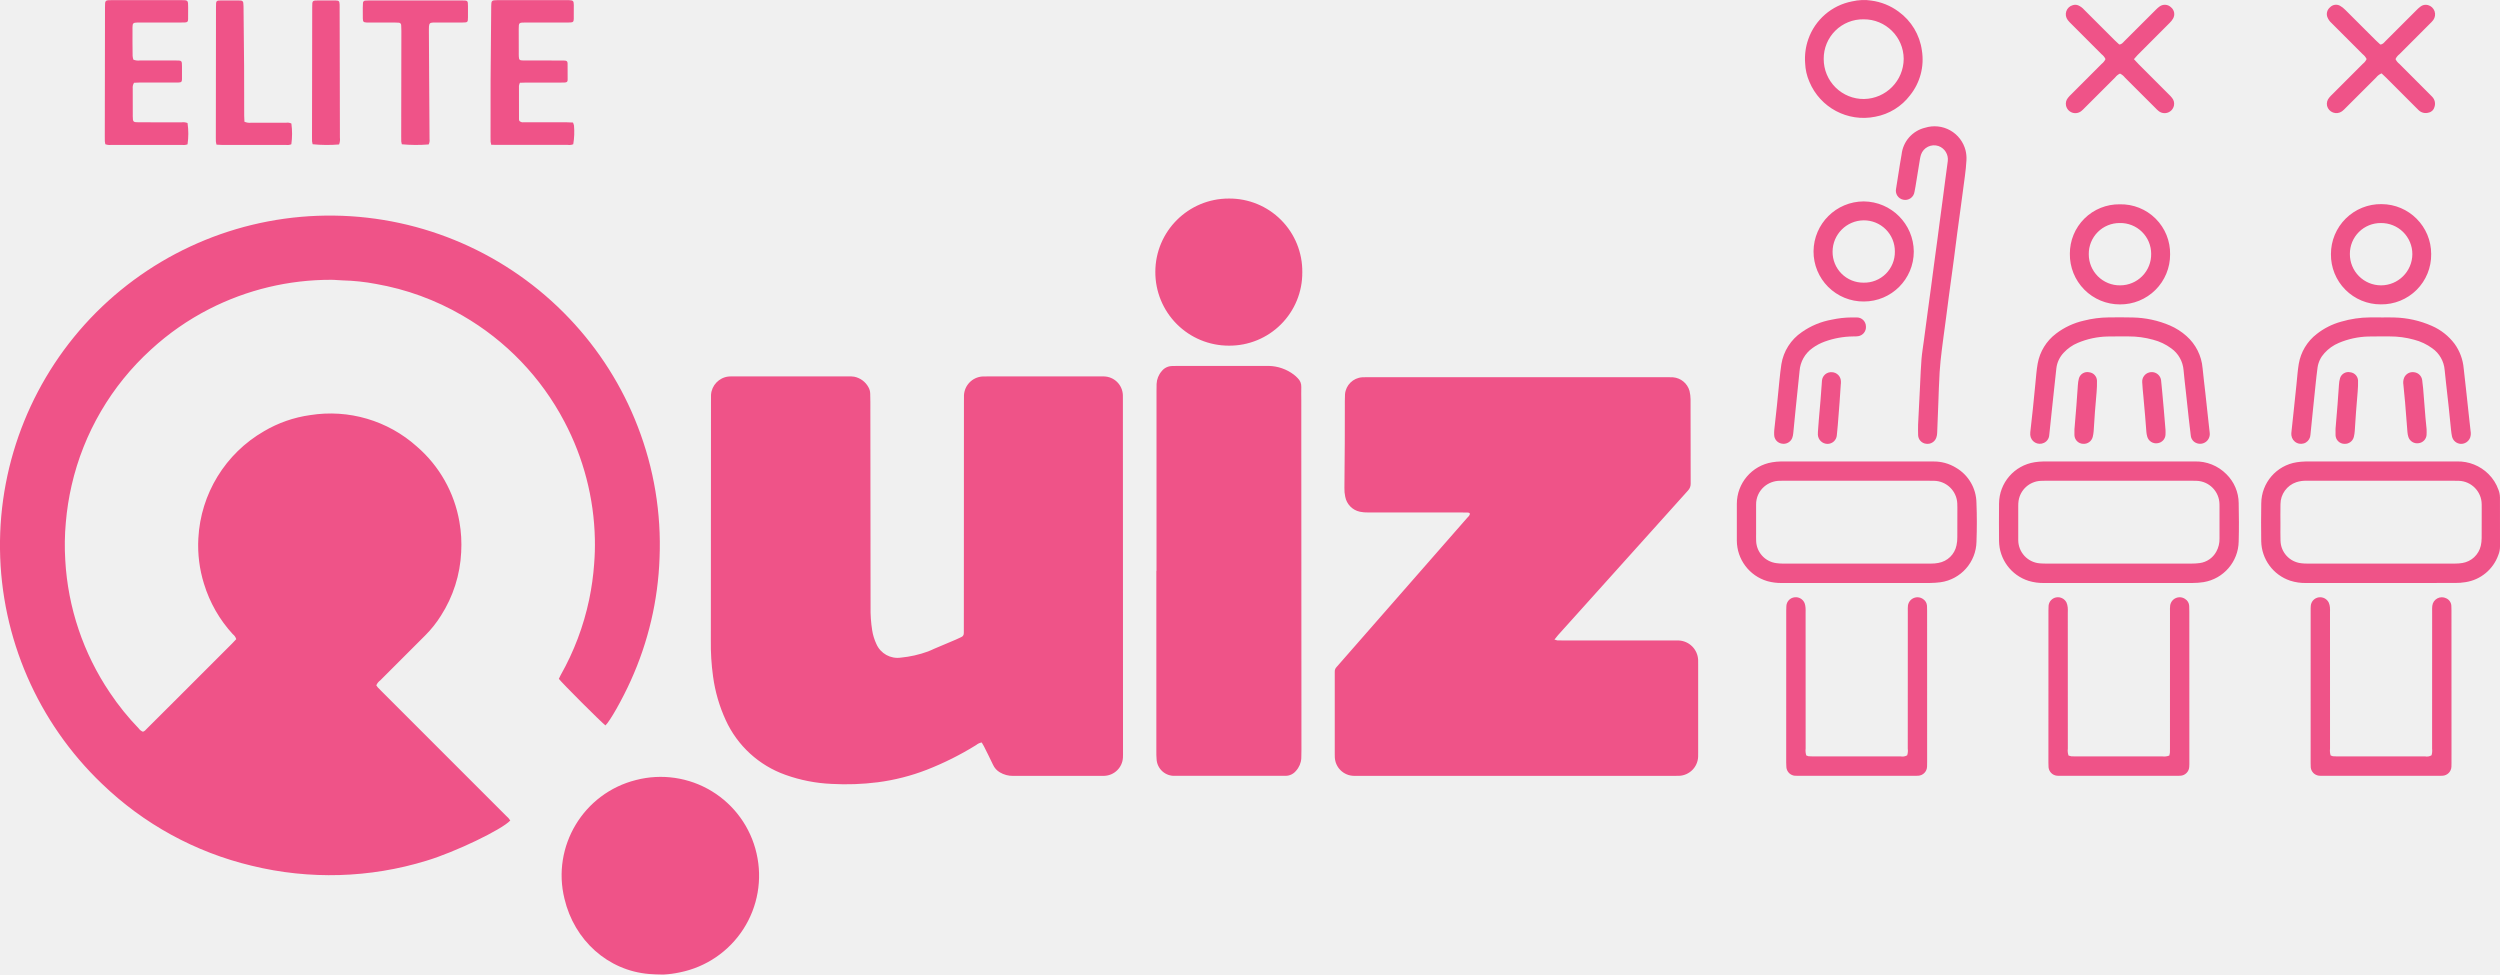
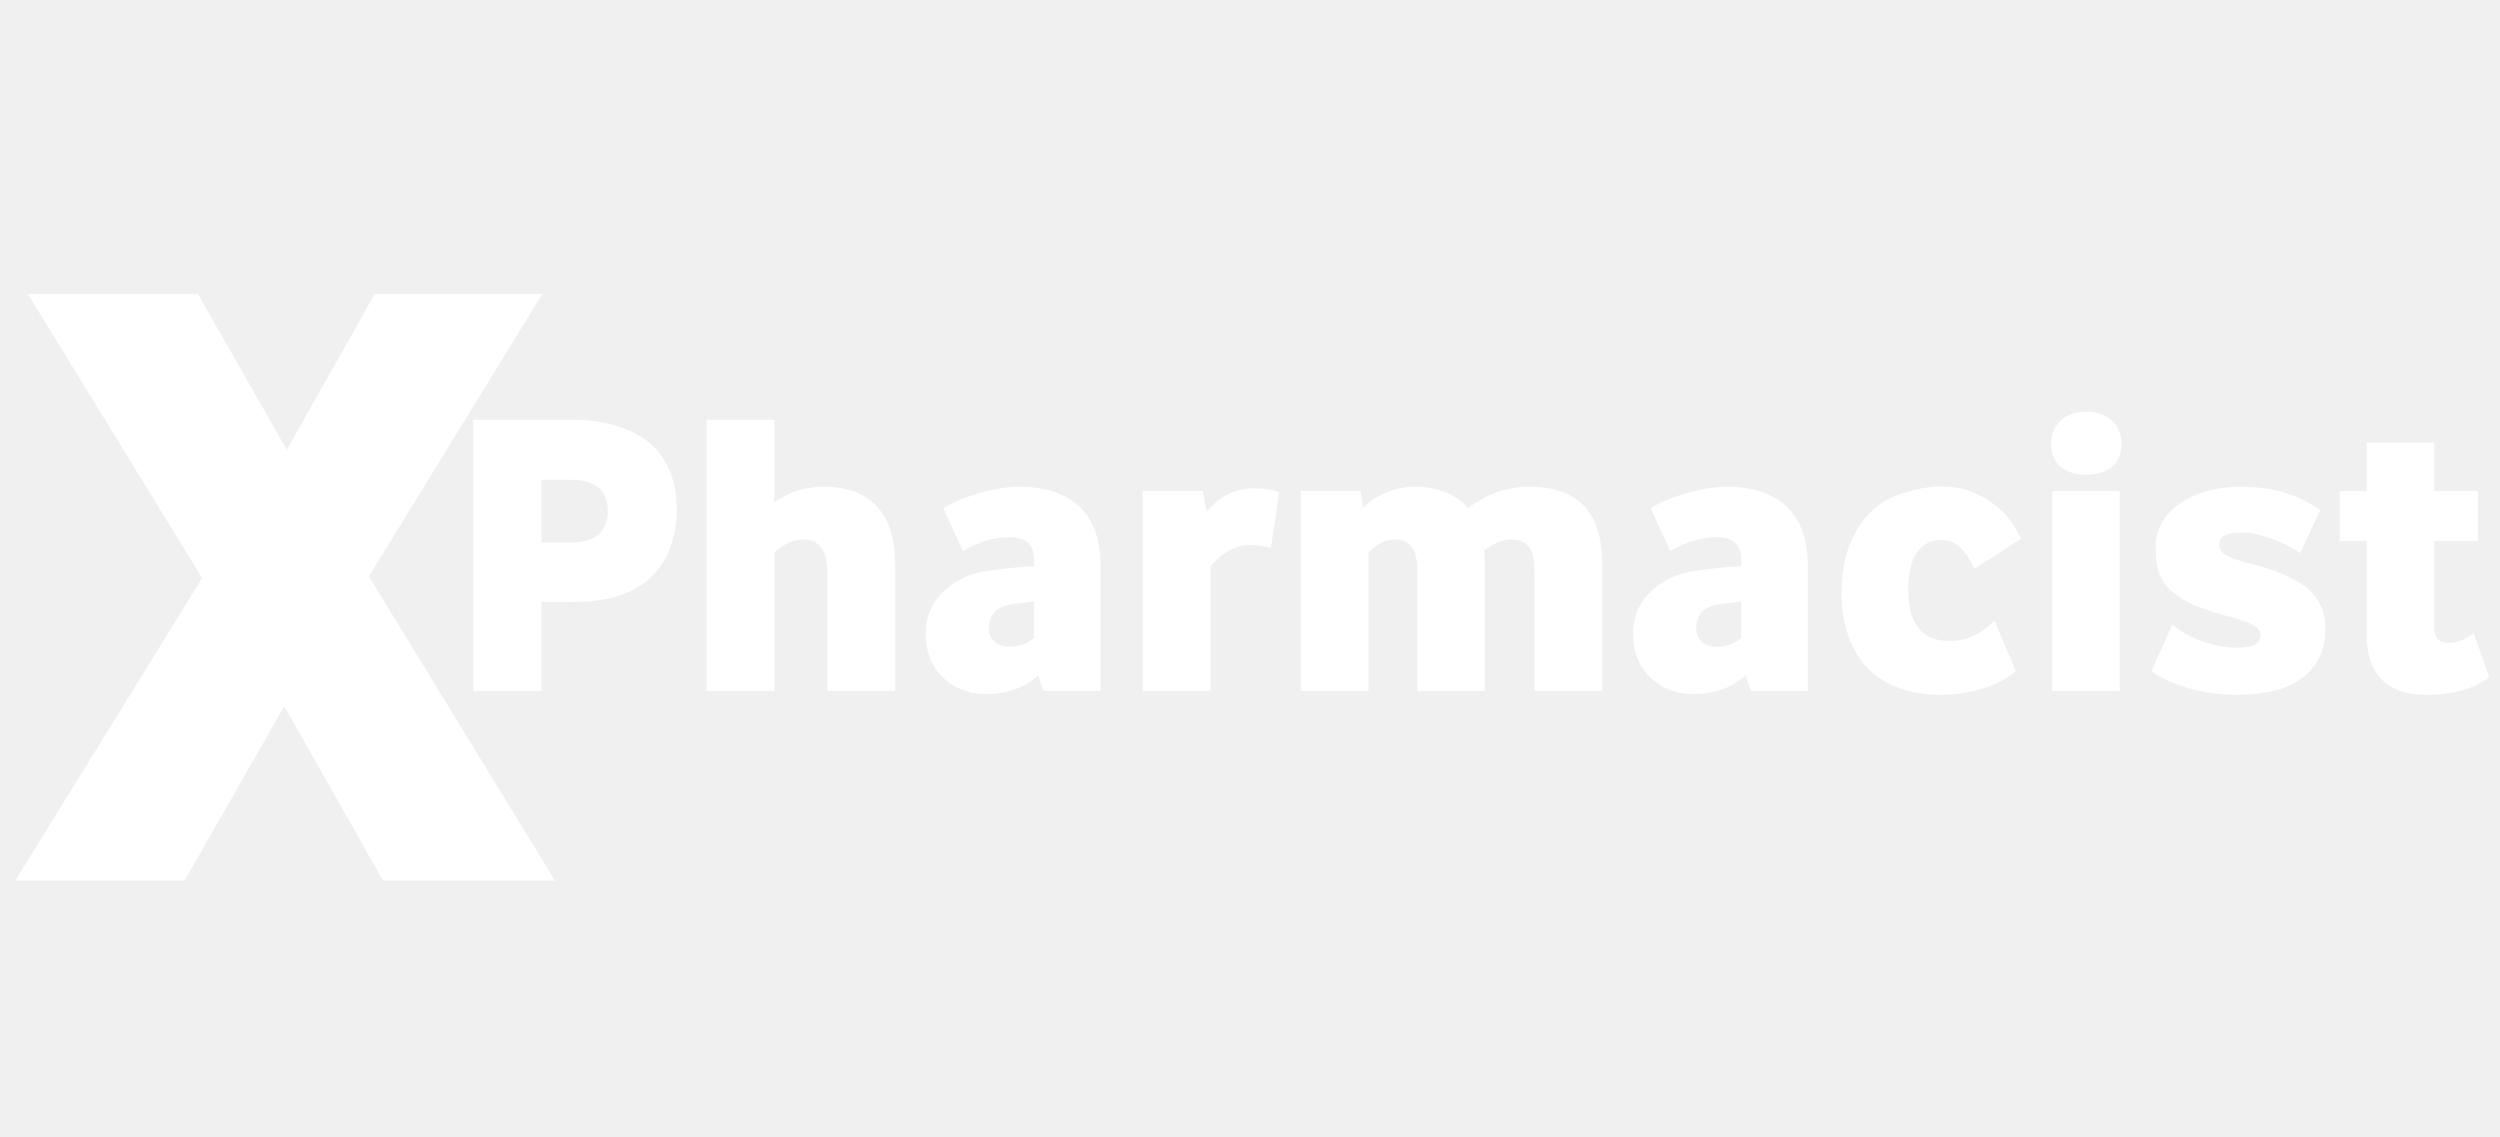
- <svg xmlns="http://www.w3.org/2000/svg" width="557.505" height="217.329" viewBox="0 0 557.505 217.329">
-   <g fill="#ef5388">
-     <path d="M147.913 217.329c-1.062-.011-2.437-.052-3.156-.125-9.2-.761-16.683-7.508-18.879-16.775a21.916 21.916 0 0 1 15.932-26.479 21.924 21.924 0 0 1 26.9 16.351 22 22 0 0 1-17.095 26.538 22.7 22.7 0 0 1-3.702.49M417.237.122a13.1 13.1 0 0 1 6.149 2.467 12.83 12.83 0 0 1 5.2 8.669 12.74 12.74 0 0 1-2.627 9.974 12.6 12.6 0 0 1-7.784 4.8 13.086 13.086 0 0 1-14.68-7.8 11.4 11.4 0 0 1-.946-4.139 13.2 13.2 0 0 1 .7-5.34A12.92 12.92 0 0 1 413.014.31a12 12 0 0 1 2.184-.3 9.6 9.6 0 0 1 2.039.112m-1.646 4.185a8.753 8.753 0 0 0-8.9 8.849 8.9 8.9 0 0 0 8.989 8.922 9 9 0 0 0 8.848-8.957 8.874 8.874 0 0 0-8.938-8.814ZM135.016 161.769c-.783-.551-9.754-9.508-10.389-10.386.117-.245.231-.526.378-.788a58.8 58.8 0 0 0 6.381-16.889 60 60 0 0 0 1.114-7.994 54 54 0 0 0 .157-5.538 58.7 58.7 0 0 0-6.788-26.133 58.9 58.9 0 0 0-22.74-23.675 58.2 58.2 0 0 0-19.313-7.051 45.4 45.4 0 0 0-7.338-.784c-.884-.013-1.767-.141-2.65-.134a59.45 59.45 0 0 0-27.136 6.5 58.7 58.7 0 0 0-13.041 9.076 58.6 58.6 0 0 0-17.674 30.238 59 59 0 0 0-1.3 8.315 55.5 55.5 0 0 0-.121 8.423 58.6 58.6 0 0 0 9.939 29.51 57.4 57.4 0 0 0 6.446 7.991 2 2 0 0 0 .931.726c.4-.1.655-.461.948-.751q2.911-2.889 5.809-5.79 6.578-6.573 13.152-13.149c.322-.322.625-.664.9-.956a2.17 2.17 0 0 0-.762-1.1 29.2 29.2 0 0 1-6.427-11.234 28.8 28.8 0 0 1-1.261-10.144 29.33 29.33 0 0 1 14.65-23.893 27.8 27.8 0 0 1 10.292-3.591 28.84 28.84 0 0 1 23.8 7.021 28.55 28.55 0 0 1 9.474 16.764 29.3 29.3 0 0 1 .4 6.781 28.74 28.74 0 0 1-4.5 14.136 24.7 24.7 0 0 1-3.514 4.42q-5.046 5-10.047 10.047a2.6 2.6 0 0 0-.869 1.1 4 4 0 0 0 .319.444c.261.283.538.551.81.823q13.927 13.926 27.853 27.854a4 4 0 0 1 .893 1.017c-1.906 2.054-12.33 7.05-18.654 8.954a73.3 73.3 0 0 1-39 1.133 72.1 72.1 0 0 1-33.437-18.313 73.57 73.57 0 0 1-1.26-105.076 73.66 73.66 0 0 1 105.5 1.313 73.1 73.1 0 0 1 15.281 24.143 72.8 72.8 0 0 1 4.861 29.291 72.5 72.5 0 0 1-6.419 27.36c-1.862 4.146-4.638 9.048-5.648 9.989m83.909 3.803a2.63 2.63 0 0 0-1.241.576 67.6 67.6 0 0 1-11.034 5.522 47 47 0 0 1-10.935 2.781 56.5 56.5 0 0 1-10.259.361 34.9 34.9 0 0 1-10.272-2.011 23.15 23.15 0 0 1-13.353-12.228 34.3 34.3 0 0 1-2.818-9.72 53 53 0 0 1-.494-8.059q.022-26.569.032-53.137c0-.539.017-1.079.007-1.617a4.4 4.4 0 0 1 3.88-4.073c.344-.034.692-.026 1.039-.026h25.648a6.6 6.6 0 0 1 1.381.068 4.65 4.65 0 0 1 3.153 2.329 3 3 0 0 1 .4 1.431c.015.616.032 1.232.033 1.848l.045 45.744a29.7 29.7 0 0 0 .357 5.177 11.4 11.4 0 0 0 .943 3.081 5.14 5.14 0 0 0 5.459 3.032 24.6 24.6 0 0 0 6.063-1.377c.469-.168.913-.4 1.373-.6 1.594-.676 3.192-1.346 4.785-2.024.425-.181.838-.389 1.258-.58a.91.91 0 0 0 .557-.922c-.006-.462.006-.924.006-1.386l.021-49.9c0-.578-.013-1.156.009-1.733a4.42 4.42 0 0 1 4.044-4.168c.384-.025.77-.018 1.155-.018h25.186c.27 0 .54.014.809 0a4.314 4.314 0 0 1 4.24 4.174c0 .462.006.924.006 1.386l.025 77.972c0 .5.013 1-.017 1.5a4.314 4.314 0 0 1-4.145 4.038h-.578c-6.585 0-13.171-.011-19.756.011a5.6 5.6 0 0 1-2.967-.789 3.76 3.76 0 0 1-1.522-1.684c-.652-1.394-1.351-2.766-2.038-4.143-.134-.27-.301-.521-.485-.836m127.722-22.949a3.6 3.6 0 0 0 .616.18c.384.021.77.018 1.155.018h24.606c.462 0 .924.013 1.386.008a4.545 4.545 0 0 1 4.278 4.335c-.006.308.005.616.005.924v19.751c0 .308-.011.616-.007.924a4.436 4.436 0 0 1-4.215 4.246q-.577.009-1.155.007h-70.467c-.308 0-.616-.011-.924 0a4.33 4.33 0 0 1-4.261-4.165 36 36 0 0 1-.012-.924v-17.441c0-.231.011-.462 0-.693a1.4 1.4 0 0 1 .406-1.042c.518-.57 1.015-1.158 1.522-1.738l15.978-18.25q5.783-6.6 11.565-13.209c.268-.307.627-.568.673-.975-.13-.282-.339-.269-.521-.277-.384-.017-.77-.015-1.155-.015q-10.513 0-21.025-.007a8 8 0 0 1-1.831-.161 4.22 4.22 0 0 1-3.277-3.355 8.2 8.2 0 0 1-.181-1.947c.013-3.426.063-6.852.082-10.277.017-3.042.008-6.083.014-9.125 0-.5.022-1 .038-1.5a4.14 4.14 0 0 1 3.846-3.781c.423-.006.847-.021 1.27-.021h66.773c.423 0 .847.021 1.27.025a4.18 4.18 0 0 1 3.668 3.041 8.5 8.5 0 0 1 .23 1.826c.019 6.276.009 12.551.027 18.827a2.15 2.15 0 0 1-.594 1.553q-4.958 5.483-9.884 11-7.757 8.635-15.518 17.269c-1.184 1.317-2.374 2.629-3.555 3.949-.249.276-.473.581-.826 1.02m-88.743-15.301V87.239c0-.539 0-1.078.019-1.617a4.6 4.6 0 0 1 1.133-2.842 2.98 2.98 0 0 1 2.3-1.153q.404-.013.808-.016c6.932 0 13.864.016 20.8-.01a9.6 9.6 0 0 1 5.568 1.946 7 7 0 0 1 .853.776 2.52 2.52 0 0 1 .805 1.964c-.026 1 0 2 0 3l.035 77.97c0 .616 0 1.233-.033 1.847a4.57 4.57 0 0 1-1.2 2.813 2.97 2.97 0 0 1-2.326 1.093h-24.614a3.924 3.924 0 0 1-4.135-3.767c-.059-.611-.05-1.23-.05-1.846v-40.083Zm32.51-66.59a16.236 16.236 0 0 1-16.361 16.351 16.38 16.38 0 0 1-16.412-16.452 16.37 16.37 0 0 1 16.4-16.355 16.236 16.236 0 0 1 16.373 16.456m182.044 69.28h-16.626a11.3 11.3 0 0 1-3.415-.466 9.44 9.44 0 0 1-6.627-8.929q-.036-4.156 0-8.312a9.385 9.385 0 0 1 7.964-9.232 14 14 0 0 1 1.835-.16q16.915-.015 33.83-.008a9.55 9.55 0 0 1 7.081 2.848 9.15 9.15 0 0 1 2.732 6.427c.06 2.846.083 5.7 0 8.542a9.36 9.36 0 0 1-7.857 9.1 16 16 0 0 1-2.41.183c-5.499.015-11.003.007-16.507.007m.074-4.331h16.169a13 13 0 0 0 1.84-.115 4.94 4.94 0 0 0 3.678-2.513 5.7 5.7 0 0 0 .734-2.989v-7.159q.002-.231-.006-.462a5.28 5.28 0 0 0-5.138-5.221c-.269-.017-.539-.012-.808-.012H455.97c-.308 0-.617 0-.923.023a5.24 5.24 0 0 0-4.9 4.449 7 7 0 0 0-.074 1.15q-.008 3.637 0 7.274v.347a5.22 5.22 0 0 0 4.786 5.175c.5.044 1 .054 1.5.054q8.089.002 16.174-.001Zm-58.481 4.331h-16.742a11.4 11.4 0 0 1-3.192-.416 9.46 9.46 0 0 1-6.8-9.028q.023-4.1 0-8.2a9.41 9.41 0 0 1 7.9-9.285 13 13 0 0 1 1.834-.171q17.031-.015 34.062 0a9.4 9.4 0 0 1 5.057 1.378 9.21 9.21 0 0 1 4.582 7.828c.117 2.881.114 5.775.009 8.657a9.325 9.325 0 0 1-8.021 9.069 20 20 0 0 1-2.3.159q-8.191.022-16.389.009m.022-22.807h-16.169c-.385 0-.771-.012-1.155.014a5.4 5.4 0 0 0-3.281 1.259 5.18 5.18 0 0 0-1.854 4.067c-.007 2.117 0 4.234 0 6.351 0 .578-.017 1.156.01 1.732a5.16 5.16 0 0 0 4.491 4.952 10 10 0 0 0 1.38.1q16.573.008 33.147 0a8 8 0 0 0 1.606-.144 4.99 4.99 0 0 0 4.059-3.936 8 8 0 0 0 .179-1.831c.021-2.194.011-4.388.011-6.582 0-.308.005-.617-.02-.923a5.28 5.28 0 0 0-5.2-5.044c-.384-.02-.77-.01-1.155-.01Zm116.813 22.807h-16.635a11 11 0 0 1-3.525-.516 9.465 9.465 0 0 1-6.47-8.822c-.03-2.81-.052-5.622.008-8.432a9.35 9.35 0 0 1 7.92-9.162 15 15 0 0 1 1.95-.168q16.867-.015 33.733-.008a9.64 9.64 0 0 1 7.095 2.831 9.3 9.3 0 0 1 2.2 3.49 5 5 0 0 1 .336 1.688q-.005 5.484.008 10.969a5 5 0 0 1-.385 1.911 9.24 9.24 0 0 1-7.3 6.027 13 13 0 0 1-2.3.18q-8.317.027-16.635.012m.107-22.807h-16.631a6.9 6.9 0 0 0-2.274.323 5.2 5.2 0 0 0-3.538 4.922c-.036 1.539-.009 3.079-.008 4.619 0 1.155-.028 2.311.014 3.464a5.185 5.185 0 0 0 4.632 5.073 10 10 0 0 0 1.267.073q16.515.006 33.031 0a10 10 0 0 0 1.608-.124 5.05 5.05 0 0 0 4.131-3.86 8.2 8.2 0 0 0 .189-1.714c.023-2.155.012-4.311.013-6.467 0-.346.008-.693-.006-1.039a5.277 5.277 0 0 0-5.1-5.252c-.383-.026-.77-.014-1.155-.015Zm-11.256 61.26a2.3 2.3 0 0 0 .5.179 7 7 0 0 0 .922.036h19.633a2.05 2.05 0 0 0 1.446-.249 3.6 3.6 0 0 0 .125-1.48q.01-15.3.009-30.6a9 9 0 0 1 .034-1.268 2.15 2.15 0 0 1 3.131-1.649 1.94 1.94 0 0 1 1.118 1.639c.027.344.027.692.027 1.038q.005 16.975.007 33.949c0 .308-.014.616-.014.923a2.1 2.1 0 0 1-2 2.011c-.269.019-.539.014-.808.014h-25.87a6 6 0 0 1-.921-.033 2.07 2.07 0 0 1-1.776-1.854c-.012-.346-.026-.692-.026-1.038q0-16.974.006-33.948c0-.346-.006-.695.027-1.038a2.08 2.08 0 0 1 1.748-1.884 2.14 2.14 0 0 1 2.279 1.208 3.4 3.4 0 0 1 .243 1 10 10 0 0 1 .017 1.154q0 15.185.006 30.369a3.7 3.7 0 0 0 .137 1.521m-58.45.023a4 4 0 0 0 .623.172 8 8 0 0 0 .923.022h19.4a3.1 3.1 0 0 0 1.531-.194 4 4 0 0 0 .13-.629c.024-.383.013-.769.013-1.154q0-15.185.005-30.37a9 9 0 0 1 .033-1.268 2.14 2.14 0 0 1 3.336-1.5 1.91 1.91 0 0 1 .913 1.527c.026.422.03.846.03 1.269q.005 16.744.007 33.487c0 .385.008.771-.025 1.154a2.085 2.085 0 0 1-2.02 1.99c-.268.023-.539.013-.808.013h-25.755c-.308 0-.617.01-.923-.019a2.09 2.09 0 0 1-1.871-1.888 21 21 0 0 1-.03-1.038q0-16.975.008-33.949a10 10 0 0 1 .031-1.038 2.08 2.08 0 0 1 1.764-1.868 2.15 2.15 0 0 1 2.218 1.129 3.6 3.6 0 0 1 .286 1.1 9 9 0 0 1 .016 1.153q0 15.185.007 30.369a3.3 3.3 0 0 0 .158 1.53m-58.483-.02a2.4 2.4 0 0 0 .5.175 8 8 0 0 0 .922.036h19.633a2.06 2.06 0 0 0 1.448-.248 3.4 3.4 0 0 0 .129-1.478q.01-15.3.009-30.6a10 10 0 0 1 .028-1.269 2.144 2.144 0 0 1 3.416-1.464 1.9 1.9 0 0 1 .833 1.453c.025.383.027.769.027 1.154q0 16.859.006 33.718c0 .346.009.694-.018 1.039a2.09 2.09 0 0 1-2 2.009c-.267.024-.538.014-.808.014h-25.87a8 8 0 0 1-.808-.017 2.07 2.07 0 0 1-1.884-1.872 9 9 0 0 1-.042-1.037q0-16.974.007-33.949c0-.346.021-.692.034-1.038a2.06 2.06 0 0 1 1.865-1.9 2.12 2.12 0 0 1 2.209 1.332 3.7 3.7 0 0 1 .2 1.009c.034.382.012.769.012 1.154q0 15.127.008 30.254a3.6 3.6 0 0 0 .144 1.525M109.55 32.286a5 5 0 0 1-.146-.665c-.021-.346-.012-.692-.012-1.039 0-4.233-.012-8.468.011-12.7.03-5.5.088-11.006.139-16.509.011-1.228.106-1.336 1.307-1.337q7.911-.012 15.822 0h.231c.922.04 1.043.151 1.057 1.105q.024 1.56-.01 3.118c-.014.583-.182.725-.78.756-.307.016-.616.008-.924.008h-9.124c-1.4 0-1.44.042-1.444 1.41q.001 2.83.01 5.658-.002.231.007.462c.042.791.153.926.981.93 2.733.017 5.467.009 8.2.011.346 0 .694-.008 1.039.014.469.029.65.174.659.625q.037 1.846.011 3.694c0 .386-.19.539-.589.57-.306.024-.615.019-.923.019h-7.738c-.457 0-.914.027-1.4.042a2.8 2.8 0 0 0-.206.7c-.008 2.5 0 5 .01 7.5a1.2 1.2 0 0 0 .082.313 1.15 1.15 0 0 0 .974.294c.847.01 1.694.006 2.541.006h7.045c.458 0 .915.034 1.4.053a3.5 3.5 0 0 1 .223.686 16.3 16.3 0 0 1-.169 4.156 2.3 2.3 0 0 1-1.212.145c-2.194.008-4.389 0-6.583 0h-9.124c-.42.009-.839-.011-1.365-.025M29.898 18.459a1.9 1.9 0 0 0-.3 1.249c0 2.079 0 4.157.01 6.235.009 1.244.085 1.324 1.306 1.328 3.2.011 6.39 0 9.585.008a2.6 2.6 0 0 1 1.323.159 16.4 16.4 0 0 1 0 4.751 2.56 2.56 0 0 1-1.215.127q-4.388.01-8.777 0h-7.045a2.74 2.74 0 0 1-1.3-.155 5 5 0 0 1-.107-.644c-.02-.384-.011-.769-.01-1.154l.046-28.751c0-1.578 0-1.582 1.614-1.583h15.359c1.568 0 1.569.007 1.57 1.624 0 .885.01 1.771-.012 2.656-.013.53-.168.667-.707.7-.307.019-.616.01-.924.011h-9.585c-1.031.026-1.174.129-1.181 1.111-.014 2.117 0 4.234.026 6.351a4 4 0 0 0 .166.818 2.9 2.9 0 0 0 1.455.186c2.656.008 5.312 0 7.969 0 1.41 0 1.412.005 1.419 1.391 0 .924.014 1.848 0 2.771-.011.6-.156.724-.766.753-.269.013-.539.006-.808.006h-7.853c-.423.01-.841.037-1.258.052m397.84 76.261.417-8.321q.02-.462.043-.923c.095-1.806.15-3.615.3-5.416.115-1.377.349-2.745.531-4.117q.417-3.145.836-6.289c.261-1.943.53-3.886.79-5.829l.6-4.574c.26-1.943.529-3.886.789-5.829l.6-4.575c.181-1.372.368-2.743.55-4.115l.6-4.573c.187-1.41.385-2.818.564-4.229a3.155 3.155 0 0 0-2.066-3.364 3.086 3.086 0 0 0-3.909 1.927 7 7 0 0 0-.234 1.012c-.337 2.049-.664 4.1-1 6.148-.062.379-.128.759-.213 1.134a2.085 2.085 0 0 1-2.546 1.742 2.05 2.05 0 0 1-1.562-2.451c.277-1.863.583-3.723.881-5.583.11-.684.236-1.364.35-2.047a6.89 6.89 0 0 1 5.237-5.965 7.13 7.13 0 0 1 9.028 5.056 7.5 7.5 0 0 1 .2 2.171c-.052 1.188-.2 2.375-.346 3.557-.273 2.174-.575 4.344-.869 6.516-.278 2.057-.566 4.113-.838 6.171-.267 2.02-.512 4.043-.78 6.063-.344 2.591-.705 5.18-1.052 7.771-.265 1.981-.515 3.965-.777 5.947-.277 2.1-.58 4.189-.832 6.288-.2 1.641-.386 3.286-.486 4.935-.145 2.381-.21 4.767-.3 7.15-.085 2.153-.158 4.307-.252 6.459a3.5 3.5 0 0 1-.188 1.013 2.08 2.08 0 0 1-2.274 1.382 2 2 0 0 1-1.786-1.953c-.036-.731-.006-1.463-.006-2.289m103.24-23.926c1 0 2-.04 3 .007a22 22 0 0 1 8.285 1.853 12.65 12.65 0 0 1 5.116 4.025 10.97 10.97 0 0 1 2.027 5.449c.187 1.836.41 3.669.613 5.5.181 1.644.354 3.289.532 4.933.128 1.186.252 2.371.394 3.556a2.9 2.9 0 0 1-.1 1.476 2.155 2.155 0 0 1-2.066 1.391 2.1 2.1 0 0 1-1.976-1.655 12 12 0 0 1-.208-1.37c-.185-1.759-.35-3.521-.538-5.28-.192-1.8-.4-3.593-.6-5.389-.1-.917-.211-1.835-.29-2.754a6.56 6.56 0 0 0-2.762-4.863 11.8 11.8 0 0 0-4.048-1.916 20 20 0 0 0-5.474-.734c-1.579.016-3.159-.028-4.736.021a18 18 0 0 0-6.617 1.439 8.9 8.9 0 0 0-3.172 2.261 6 6 0 0 0-1.534 3.178c-.171 1.218-.3 2.442-.429 3.666-.224 2.1-.437 4.208-.652 6.312-.172 1.684-.348 3.367-.51 5.052a2.12 2.12 0 0 1-1.009 1.723 2.152 2.152 0 0 1-3.236-1.579 3 3 0 0 1 0-.691c.175-1.683.362-3.365.54-5.048.2-1.874.39-3.749.589-5.623.162-1.53.256-3.072.512-4.586a10.66 10.66 0 0 1 4.015-6.674 15.4 15.4 0 0 1 5.43-2.738 23.4 23.4 0 0 1 6.488-.955h2.426Zm-38.202 25.807a2.162 2.162 0 0 1-2.982 2.2 2 2 0 0 1-1.249-1.676c-.17-1.3-.313-2.6-.457-3.9q-.33-2.981-.647-5.964c-.169-1.567-.364-3.133-.5-4.7a6.6 6.6 0 0 0-2.742-4.873 11.7 11.7 0 0 0-4.043-1.925 20 20 0 0 0-5.473-.74c-1.579.014-3.158-.028-4.736.019a18.1 18.1 0 0 0-6.619 1.429 8.9 8.9 0 0 0-3.1 2.167 6.05 6.05 0 0 0-1.654 3.483c-.154 1.375-.3 2.752-.448 4.128l-.6 5.621c-.181 1.721-.357 3.443-.541 5.164a2.05 2.05 0 0 1-1.181 1.729 2.14 2.14 0 0 1-3.056-1.77 3 3 0 0 1 .007-.576c.188-1.721.39-3.439.57-5.16.2-1.875.365-3.751.56-5.625.159-1.53.251-3.074.527-4.584a10.74 10.74 0 0 1 4.076-6.639 16.1 16.1 0 0 1 6.229-2.909 23.3 23.3 0 0 1 5.48-.716c1.81-.009 3.621-.047 5.429.015a22.2 22.2 0 0 1 8.3 1.794 13.6 13.6 0 0 1 3.679 2.358 10.76 10.76 0 0 1 3.578 7.157c.178 1.837.409 3.669.612 5.5.177 1.605.348 3.212.523 4.817q.206 1.893.418 3.784c.018.161.032.315.04.392M95.592 32.212a34.6 34.6 0 0 1-5.986-.036 4 4 0 0 1-.126-.624c-.023-.384-.012-.77-.011-1.154l.037-23.55c0-.422-.01-.846-.044-1.267a.54.54 0 0 0-.525-.519A11 11 0 0 0 87.9 5.02h-5.311c-.27 0-.539.007-.808 0-.719-.033-.851-.155-.872-.913-.022-.808-.012-1.617-.008-2.424a10 10 0 0 1 .042-1.036.524.524 0 0 1 .527-.512 8 8 0 0 1 .807-.03h20.782c1.274 0 1.289.022 1.3 1.287q.009 1.212 0 2.424c-.01 1.168-.042 1.2-1.259 1.205-1.886.006-3.772 0-5.657 0-.308 0-.617-.008-.924.011-.627.037-.792.2-.856.844a7 7 0 0 0-.02.692q.03 5.714.063 11.429.039 6.52.082 13.042a1.96 1.96 0 0 1-.196 1.173m-41.081-5.065a2.94 2.94 0 0 0 1.523.219c2.578.008 5.156 0 7.733.008a1.96 1.96 0 0 1 1.213.171 17 17 0 0 1-.011 4.626 2.25 2.25 0 0 1-1.209.146q-4.675.01-9.35 0h-4.964c-.376 0-.753-.036-1.168-.058-.057-.29-.119-.507-.137-.726-.022-.268-.01-.538-.009-.808l.034-29.2c0-1.42.006-1.423 1.389-1.428q1.674-.007 3.347 0c.269 0 .539 0 .807.028a.553.553 0 0 1 .545.5 6 6 0 0 1 .052.8c.046 4.5.1 9 .13 13.5.023 3.617.012 7.233.021 10.849-.001.462.037.912.054 1.373m421.362-13.953c.411.44.713.785 1.035 1.107q3.344 3.352 6.694 6.7a7 7 0 0 1 .782.847 2.02 2.02 0 0 1 .426 1.625 2.13 2.13 0 0 1-3.42 1.3 7.5 7.5 0 0 1-.757-.711l-6.782-6.774a3.1 3.1 0 0 0-1.088-.88 2.8 2.8 0 0 0-1.059.846q-3.4 3.382-6.782 6.774a8 8 0 0 1-.753.714 2.126 2.126 0 0 1-3.446-1.22 2.03 2.03 0 0 1 .456-1.725 8 8 0 0 1 .79-.841l6.693-6.7a3 3 0 0 0 .868-1.079 2.8 2.8 0 0 0-.856-1.068q-3.382-3.4-6.774-6.782a7 7 0 0 1-.78-.848 2.106 2.106 0 0 1 1.126-3.329 1.78 1.78 0 0 1 1.237.058 3.9 3.9 0 0 1 1.285.959q3.43 3.43 6.862 6.857c.324.323.668.625.956.893.583-.02.82-.411 1.112-.7 1.451-1.434 2.889-2.881 4.332-4.323.926-.925 1.848-1.854 2.78-2.773a5.3 5.3 0 0 1 .785-.676 1.97 1.97 0 0 1 2.545.182 1.965 1.965 0 0 1 .461 2.512 4.3 4.3 0 0 1-.783.988c-1.788 1.806-3.589 3.6-5.385 5.395-.6.6-1.2 1.193-1.794 1.8-.239.239-.45.507-.766.872m55.225 3.169a3 3 0 0 0-1.215.922q-3.4 3.38-6.78 6.771a6.6 6.6 0 0 1-.85.778 2.142 2.142 0 0 1-3.316-1.236 2.12 2.12 0 0 1 .484-1.829 7 7 0 0 1 .712-.755q3.386-3.39 6.773-6.778a2.8 2.8 0 0 0 .852-1.068 3.05 3.05 0 0 0-.873-1.078q-3.463-3.477-6.938-6.941a3.4 3.4 0 0 1-.965-1.409 1.945 1.945 0 0 1 .6-2.092 1.85 1.85 0 0 1 2.229-.373 5.3 5.3 0 0 1 1.176.91c2.3 2.274 4.577 4.567 6.866 6.849.323.322.668.622.956.889.583-.027.821-.417 1.111-.707q3.437-3.419 6.86-6.854a8 8 0 0 1 .937-.854 1.91 1.91 0 0 1 1.735-.375 2.152 2.152 0 0 1 1.167 3.343 7 7 0 0 1-.782.846q-3.385 3.391-6.772 6.779a2.8 2.8 0 0 0-.859 1.075 2.96 2.96 0 0 0 .863 1.072q3.341 3.352 6.692 6.7.328.326.647.659a2.23 2.23 0 0 1 .48 2.26 1.66 1.66 0 0 1-1.258 1.234 2.25 2.25 0 0 1-2.254-.517q-.33-.323-.657-.649-3.3-3.308-6.61-6.616c-.318-.326-.663-.629-1.011-.956" />
-     <path d="M415.644 67.235a11.13 11.13 0 0 1-11.223-11.189 11.224 11.224 0 0 1 11.2-11.132A11.265 11.265 0 0 1 426.78 56.09a11.14 11.14 0 0 1-11.136 11.145m-6.975-11.1a6.84 6.84 0 0 0 6.9 6.9 6.823 6.823 0 0 0 6.99-6.929 6.9 6.9 0 0 0-6.958-6.97 7 7 0 0 0-6.932 6.998Zm64.047-10.575a10.98 10.98 0 0 1 11.222 11.178 11.1 11.1 0 0 1-11.187 11.146 11.136 11.136 0 0 1-11.169-11.288 10.98 10.98 0 0 1 11.134-11.036m.086 18.073a6.91 6.91 0 0 0 6.913-7.048 6.857 6.857 0 0 0-7-6.849 6.86 6.86 0 0 0-6.914 6.932 6.91 6.91 0 0 0 7.001 6.966Zm58.13 4.242a11.07 11.07 0 0 1-11.128-11.2 11.133 11.133 0 0 1 11.286-11.157 11.117 11.117 0 0 1 11.069 11.137 11.067 11.067 0 0 1-11.227 11.22m.033-4.24a7 7 0 0 0 6.994-6.958 6.923 6.923 0 0 0-7.013-6.937 6.847 6.847 0 0 0-6.919 6.9 6.95 6.95 0 0 0 6.934 6.994Zm-455.35-31.42a32.5 32.5 0 0 1-5.9-.047 5 5 0 0 1-.125-.623c-.024-.306-.013-.615-.012-.922l.047-29.065C69.625.105 69.631.102 71.1.1c1.269 0 2.538-.011 3.807.01.665.011.784.155.825.834.011.191.007.384.007.577q.033 14.59.062 29.181a3.1 3.1 0 0 1-.186 1.513m337.339 38.574c.385 0 .771-.02 1.154 0a2.033 2.033 0 0 1 2 1.981 2.05 2.05 0 0 1-1.767 2.207 7 7 0 0 1-1.151.048 19.2 19.2 0 0 0-6.321 1.166 11 11 0 0 0-2.641 1.4 6.86 6.86 0 0 0-2.92 5.145c-.283 2.829-.587 5.656-.875 8.484-.183 1.8-.344 3.6-.533 5.393a3.9 3.9 0 0 1-.252 1.113 2.07 2.07 0 0 1-2.263 1.215 2.03 2.03 0 0 1-1.745-1.994 8 8 0 0 1 .036-1.152c.193-1.835.408-3.667.6-5.5s.354-3.672.546-5.506c.124-1.184.241-2.371.426-3.546a10.7 10.7 0 0 1 4.583-7.193 16.7 16.7 0 0 1 6.663-2.766 21.5 21.5 0 0 1 4.46-.495m107.874 24.848c.153-1.834.307-3.594.444-5.356.116-1.494.2-2.99.323-4.484a6.3 6.3 0 0 1 .241-1.469 1.945 1.945 0 0 1 2.285-1.311 1.955 1.955 0 0 1 1.729 1.861 23 23 0 0 1-.08 2.418c-.109 1.533-.259 3.063-.373 4.6-.106 1.417-.179 2.838-.285 4.256a8 8 0 0 1-.194 1.252 2.046 2.046 0 0 1-2.132 1.575 2 2 0 0 1-1.955-1.911c-.018-.502-.003-1.001-.003-1.431" />
-     <path d="M410.507 85.559c-.086 1.3-.163 2.61-.259 3.914q-.194 2.646-.413 5.291a56 56 0 0 1-.219 2.3 2.087 2.087 0 0 1-2.084 1.927 2.173 2.173 0 0 1-2.145-2.019 4.4 4.4 0 0 1 .014-.691q.095-1.323.2-2.646c.123-1.456.259-2.911.377-4.367.1-1.265.191-2.531.284-3.8.014-.191.01-.386.036-.576a2.07 2.07 0 0 1 2.214-1.894 2.08 2.08 0 0 1 2.015 2.1c-.012.153 0 .308 0 .462Zm52.099 10.177c.148-1.784.3-3.506.432-5.229.118-1.532.208-3.067.329-4.6a7.7 7.7 0 0 1 .22-1.476 1.95 1.95 0 0 1 2.323-1.412 1.95 1.95 0 0 1 1.718 1.869 24 24 0 0 1-.08 2.534c-.1 1.456-.256 2.908-.367 4.364s-.184 2.914-.292 4.37a7.6 7.6 0 0 1-.2 1.251 2.05 2.05 0 0 1-2.137 1.568 2 2 0 0 1-1.949-1.917c-.008-.459.003-.92.003-1.322m78.528-.047c0 .557.028.943-.006 1.323a2.02 2.02 0 0 1-1.775 1.823 2.06 2.06 0 0 1-2.271-1.364 5 5 0 0 1-.218-1.127c-.185-2.217-.343-4.435-.528-6.652-.108-1.3-.249-2.6-.375-3.893a2.9 2.9 0 0 1 .171-1.58 2.074 2.074 0 0 1 2.263-1.205 2.04 2.04 0 0 1 1.753 1.731q.137.91.212 1.829c.183 2.217.349 4.435.532 6.652.072.884.171 1.756.242 2.463m-58.219.224c0 .3.025.686-.005 1.068a2.02 2.02 0 0 1-1.753 1.853 2.05 2.05 0 0 1-2.317-1.463 5.5 5.5 0 0 1-.191-1.02c-.1-1.187-.182-2.377-.282-3.565-.119-1.418-.252-2.834-.376-4.252-.1-1.111-.226-2.221-.275-3.333a2.1 2.1 0 0 1 1.575-2.15 2.1 2.1 0 0 1 2.435 1.091 2 2 0 0 1 .2.654c.1.84.169 1.684.246 2.526.126 1.379.254 2.757.373 4.136.127 1.455.243 2.912.37 4.455" />
+ <svg xmlns="http://www.w3.org/2000/svg" width="550" zoomAndPan="magnify" viewBox="0 0 412.5 187.5" height="250" preserveAspectRatio="xMidYMid meet" version="1.0">
+   <defs>
+     <g />
+   </defs>
+   <g fill="#ffffff" fill-opacity="1">
+     <g transform="translate(3.338939, 145.3055)">
+       <g>
+         <path d="M 57.531 -50.203 L 86.156 -96.812 L 58.5 -96.812 L 43.984 -71.078 L 29.312 -96.812 L 1.25 -96.812 L 30.016 -49.922 L -0.828 0 L 27.109 0 L 43.562 -28.766 L 59.875 0 L 88.234 0 Z M 57.531 -50.203 " />
+       </g>
+     </g>
+   </g>
+   <g fill="#ffffff" fill-opacity="1">
+     <g transform="translate(90.7549, 145.3055)">
+       <g />
+     </g>
+   </g>
+   <g fill="#ffffff" fill-opacity="1">
+     <g transform="translate(73.69797, 114.0065)">
+       <g>
+         <path d="M 4.406 -44.75 L 4.406 0 L 15.656 0 L 15.656 -14.703 L 21.156 -14.703 C 24.609 -14.703 27.672 -15.219 30.359 -16.484 C 35.406 -18.797 37.969 -23.969 37.969 -29.922 C 37.969 -35.281 35.984 -39.562 31.969 -42 C 28.953 -43.781 25.188 -44.75 20.703 -44.75 Z M 15.656 -34.844 L 20.516 -34.844 C 22.047 -34.844 23.328 -34.578 24.297 -34 C 25.891 -33.234 26.594 -31.578 26.594 -29.656 C 26.594 -28 26.078 -26.469 24.547 -25.438 C 23.516 -24.797 22.109 -24.484 20.391 -24.484 L 15.656 -24.484 Z M 15.656 -34.844 " />
+       </g>
+     </g>
+   </g>
+   <g fill="#ffffff" fill-opacity="1">
+     <g transform="translate(113.005, 114.0065)">
+       <g>
+         <path d="M 14.766 -44.75 L 3.578 -44.75 L 3.578 0 L 14.766 0 L 14.766 -22.891 C 15.859 -23.906 17.703 -25 19.625 -25 C 21.984 -25 23.516 -23.328 23.516 -19.562 L 23.516 0 L 34.703 0 L 34.703 -20.906 C 34.703 -29.016 30.812 -33.688 22.953 -33.688 C 19.234 -33.688 16.625 -32.469 14.766 -31.125 Z M 14.766 -44.75 " />
+       </g>
+     </g>
+   </g>
+   <g fill="#ffffff" fill-opacity="1">
+     <g transform="translate(151.0977, 114.0065)">
+       <g>
+         <path d="M 7.797 -23.078 C 10.156 -24.484 12.781 -25.375 15.406 -25.375 C 18.156 -25.375 19.5 -24.156 19.5 -21.734 L 19.5 -20.578 C 15.984 -20.391 13.75 -20.078 12.469 -19.875 C 10.297 -19.688 7.547 -18.922 5.438 -17.125 C 3.203 -15.406 1.594 -12.844 1.656 -9.391 C 1.656 -6.203 2.75 -3.906 4.531 -2.172 C 6.391 -0.391 8.828 0.516 11.703 0.516 C 15.531 0.516 18.406 -0.891 20.203 -2.562 L 21.094 0 L 30.484 0 L 30.484 -20.844 C 30.484 -29.594 25.25 -33.688 17.125 -33.688 C 15.219 -33.688 12.406 -33.375 8.625 -32.031 C 6.844 -31.453 5.562 -30.75 4.531 -30.172 Z M 19.5 -8.688 C 18.469 -7.922 17.062 -7.281 15.531 -7.281 C 13.359 -7.281 12.078 -8.562 12.078 -10.234 C 12.078 -12.344 12.969 -13.75 15.594 -14.25 C 15.781 -14.312 16.234 -14.375 16.812 -14.453 C 17.391 -14.516 18.344 -14.578 19.5 -14.766 Z M 19.5 -8.688 " />
+       </g>
+     </g>
+   </g>
+   <g fill="#ffffff" fill-opacity="1">
+     <g transform="translate(184.9721, 114.0065)">
+       <g>
+         <path d="M 13.484 -32.984 L 3.578 -32.984 L 3.578 0 L 14.766 0 L 14.766 -20.641 C 16.109 -22.188 18.469 -24.094 21.156 -24.094 C 22.25 -24.094 23.453 -23.906 24.734 -23.594 L 26.078 -32.734 C 25.062 -33.234 23.453 -33.438 21.922 -33.438 C 18.156 -33.438 15.656 -31.453 14.125 -29.594 Z M 13.484 -32.984 " />
+       </g>
+     </g>
+   </g>
+   <g fill="#ffffff" fill-opacity="1">
+     <g transform="translate(211.0489, 114.0065)">
+       <g>
+         <path d="M 13.422 -32.984 L 3.578 -32.984 L 3.578 0 L 14.766 0 L 14.766 -22.891 C 15.781 -23.906 17.328 -25 19.172 -25 C 21.922 -25 22.812 -22.891 22.812 -19.938 L 22.812 0 L 33.938 0 L 33.938 -21.219 C 33.938 -22.109 33.875 -22.688 33.812 -23.203 C 34.578 -23.656 34.969 -23.906 35.031 -23.969 C 35.922 -24.547 37.078 -25 38.156 -25 C 41.234 -25 42.125 -23.141 42.125 -19.938 L 42.125 0 L 53.312 0 L 53.312 -20.969 C 53.312 -29.078 49.734 -33.688 41.359 -33.688 C 37.328 -33.688 34.078 -32.344 31.188 -30.172 C 29.141 -32.531 26.078 -33.688 22.312 -33.688 C 18.734 -33.688 15.656 -32.031 13.875 -30.234 Z M 13.422 -32.984 " />
+       </g>
+     </g>
+   </g>
+   <g fill="#ffffff" fill-opacity="1">
+     <g transform="translate(267.8045, 114.0065)">
+       <g>
+         <path d="M 7.797 -23.078 C 10.156 -24.484 12.781 -25.375 15.406 -25.375 C 18.156 -25.375 19.5 -24.156 19.5 -21.734 L 19.5 -20.578 C 15.984 -20.391 13.75 -20.078 12.469 -19.875 C 10.297 -19.688 7.547 -18.922 5.438 -17.125 C 3.203 -15.406 1.594 -12.844 1.656 -9.391 C 1.656 -6.203 2.75 -3.906 4.531 -2.172 C 6.391 -0.391 8.828 0.516 11.703 0.516 C 15.531 0.516 18.406 -0.891 20.203 -2.562 L 21.094 0 L 30.484 0 L 30.484 -20.844 C 30.484 -29.594 25.25 -33.688 17.125 -33.688 C 15.219 -33.688 12.406 -33.375 8.625 -32.031 C 6.844 -31.453 5.562 -30.75 4.531 -30.172 Z M 19.5 -8.688 C 18.469 -7.922 17.062 -7.281 15.531 -7.281 C 13.359 -7.281 12.078 -8.562 12.078 -10.234 C 12.078 -12.344 12.969 -13.75 15.594 -14.25 C 15.781 -14.312 16.234 -14.375 16.812 -14.453 C 17.391 -14.516 18.344 -14.578 19.5 -14.766 Z M 19.5 -8.688 " />
+       </g>
+     </g>
+   </g>
+   <g fill="#ffffff" fill-opacity="1">
+     <g transform="translate(301.6789, 114.0065)">
+       <g>
+         <path d="M 27.422 -11.562 C 25.312 -9.656 23.328 -8.25 19.875 -8.25 C 15.594 -8.25 13.172 -10.938 13.172 -16.812 C 13.172 -22.25 15.281 -24.922 18.672 -24.922 C 21.094 -24.922 22.688 -23.141 24.094 -20.141 L 31.828 -25.125 L 30.547 -27.359 C 29.344 -29.281 27.297 -31.266 24.094 -32.672 C 20.906 -34.078 16.422 -34.266 11 -32.156 C 5.812 -30.109 2.172 -24.359 2.172 -16.359 C 2.172 -5.312 8.375 0.641 18.531 0.641 C 24.547 0.641 28.828 -1.469 30.938 -3.266 Z M 27.422 -11.562 " />
+       </g>
+     </g>
+   </g>
+   <g fill="#ffffff" fill-opacity="1">
+     <g transform="translate(334.8502, 114.0065)">
+       <g>
+         <path d="M 9.391 -46.094 C 5.625 -46.094 3.578 -43.719 3.578 -40.781 C 3.578 -37.656 5.625 -35.672 9.391 -35.672 C 13.109 -35.672 15.219 -37.656 15.219 -40.781 C 15.219 -43.719 13.109 -46.094 9.391 -46.094 Z M 14.891 0 L 14.891 -32.984 L 3.766 -32.984 L 3.766 0 Z M 14.891 0 " />
+       </g>
+     </g>
+   </g>
+   <g fill="#ffffff" fill-opacity="1">
+     <g transform="translate(353.5131, 114.0065)">
+       <g>
+         <path d="M 1.469 -3.266 C 2.359 -2.562 4.156 -1.531 6.641 -0.766 C 9.016 0.062 12.203 0.641 15.656 0.641 C 17.891 0.641 20 0.391 22.109 -0.125 C 26.328 -1.219 30.172 -4.406 30.172 -10.094 C 30.172 -11.25 30.047 -12.594 29.469 -13.938 C 28.891 -15.219 27.938 -16.562 26.141 -17.703 C 24.219 -18.984 21.734 -19.938 18.469 -20.844 C 16.625 -21.219 15.219 -21.734 14.188 -22.188 C 13.172 -22.625 12.656 -23.328 12.656 -24.156 C 12.656 -25.891 14.578 -26.141 16.688 -26.141 C 18.031 -26.141 19.625 -25.703 21.281 -25.125 C 22.953 -24.547 24.672 -23.656 26.016 -22.75 L 29.344 -29.844 C 26.406 -31.828 22.625 -33.688 16.234 -33.688 C 13.172 -33.75 9.531 -33.047 6.781 -31.328 C 4.031 -29.656 1.922 -26.906 2.172 -23.203 C 2.172 -20 3.062 -17.828 5.109 -16.234 C 7.094 -14.516 10.094 -13.359 14.375 -12.266 C 17.828 -11.375 19.5 -10.359 19.5 -9.266 C 19.5 -7.547 17.766 -7.156 15.656 -7.156 C 13.75 -7.156 11.703 -7.484 9.781 -8.25 C 7.734 -8.953 6.141 -9.906 4.922 -10.938 Z M 1.469 -3.266 " />
+       </g>
+     </g>
+   </g>
+   <g fill="#ffffff" fill-opacity="1">
+     <g transform="translate(385.5339, 114.0065)">
+       <g>
+         <path d="M 16.109 -32.984 L 16.109 -40.969 L 4.984 -40.969 L 4.984 -32.984 L 0.516 -32.984 L 0.516 -24.734 L 4.984 -24.734 L 4.984 -9.141 C 4.984 -2.938 8.25 0.641 14.703 0.641 C 19.5 0.641 22.562 -0.391 25.188 -2.234 L 22.625 -9.531 C 21.219 -8.438 19.875 -7.922 18.672 -7.922 C 16.875 -7.922 16.109 -8.625 16.109 -10.734 L 16.109 -24.734 L 23.328 -24.734 L 23.328 -32.984 Z M 16.109 -32.984 " />
+       </g>
+     </g>
  </g>
</svg>
